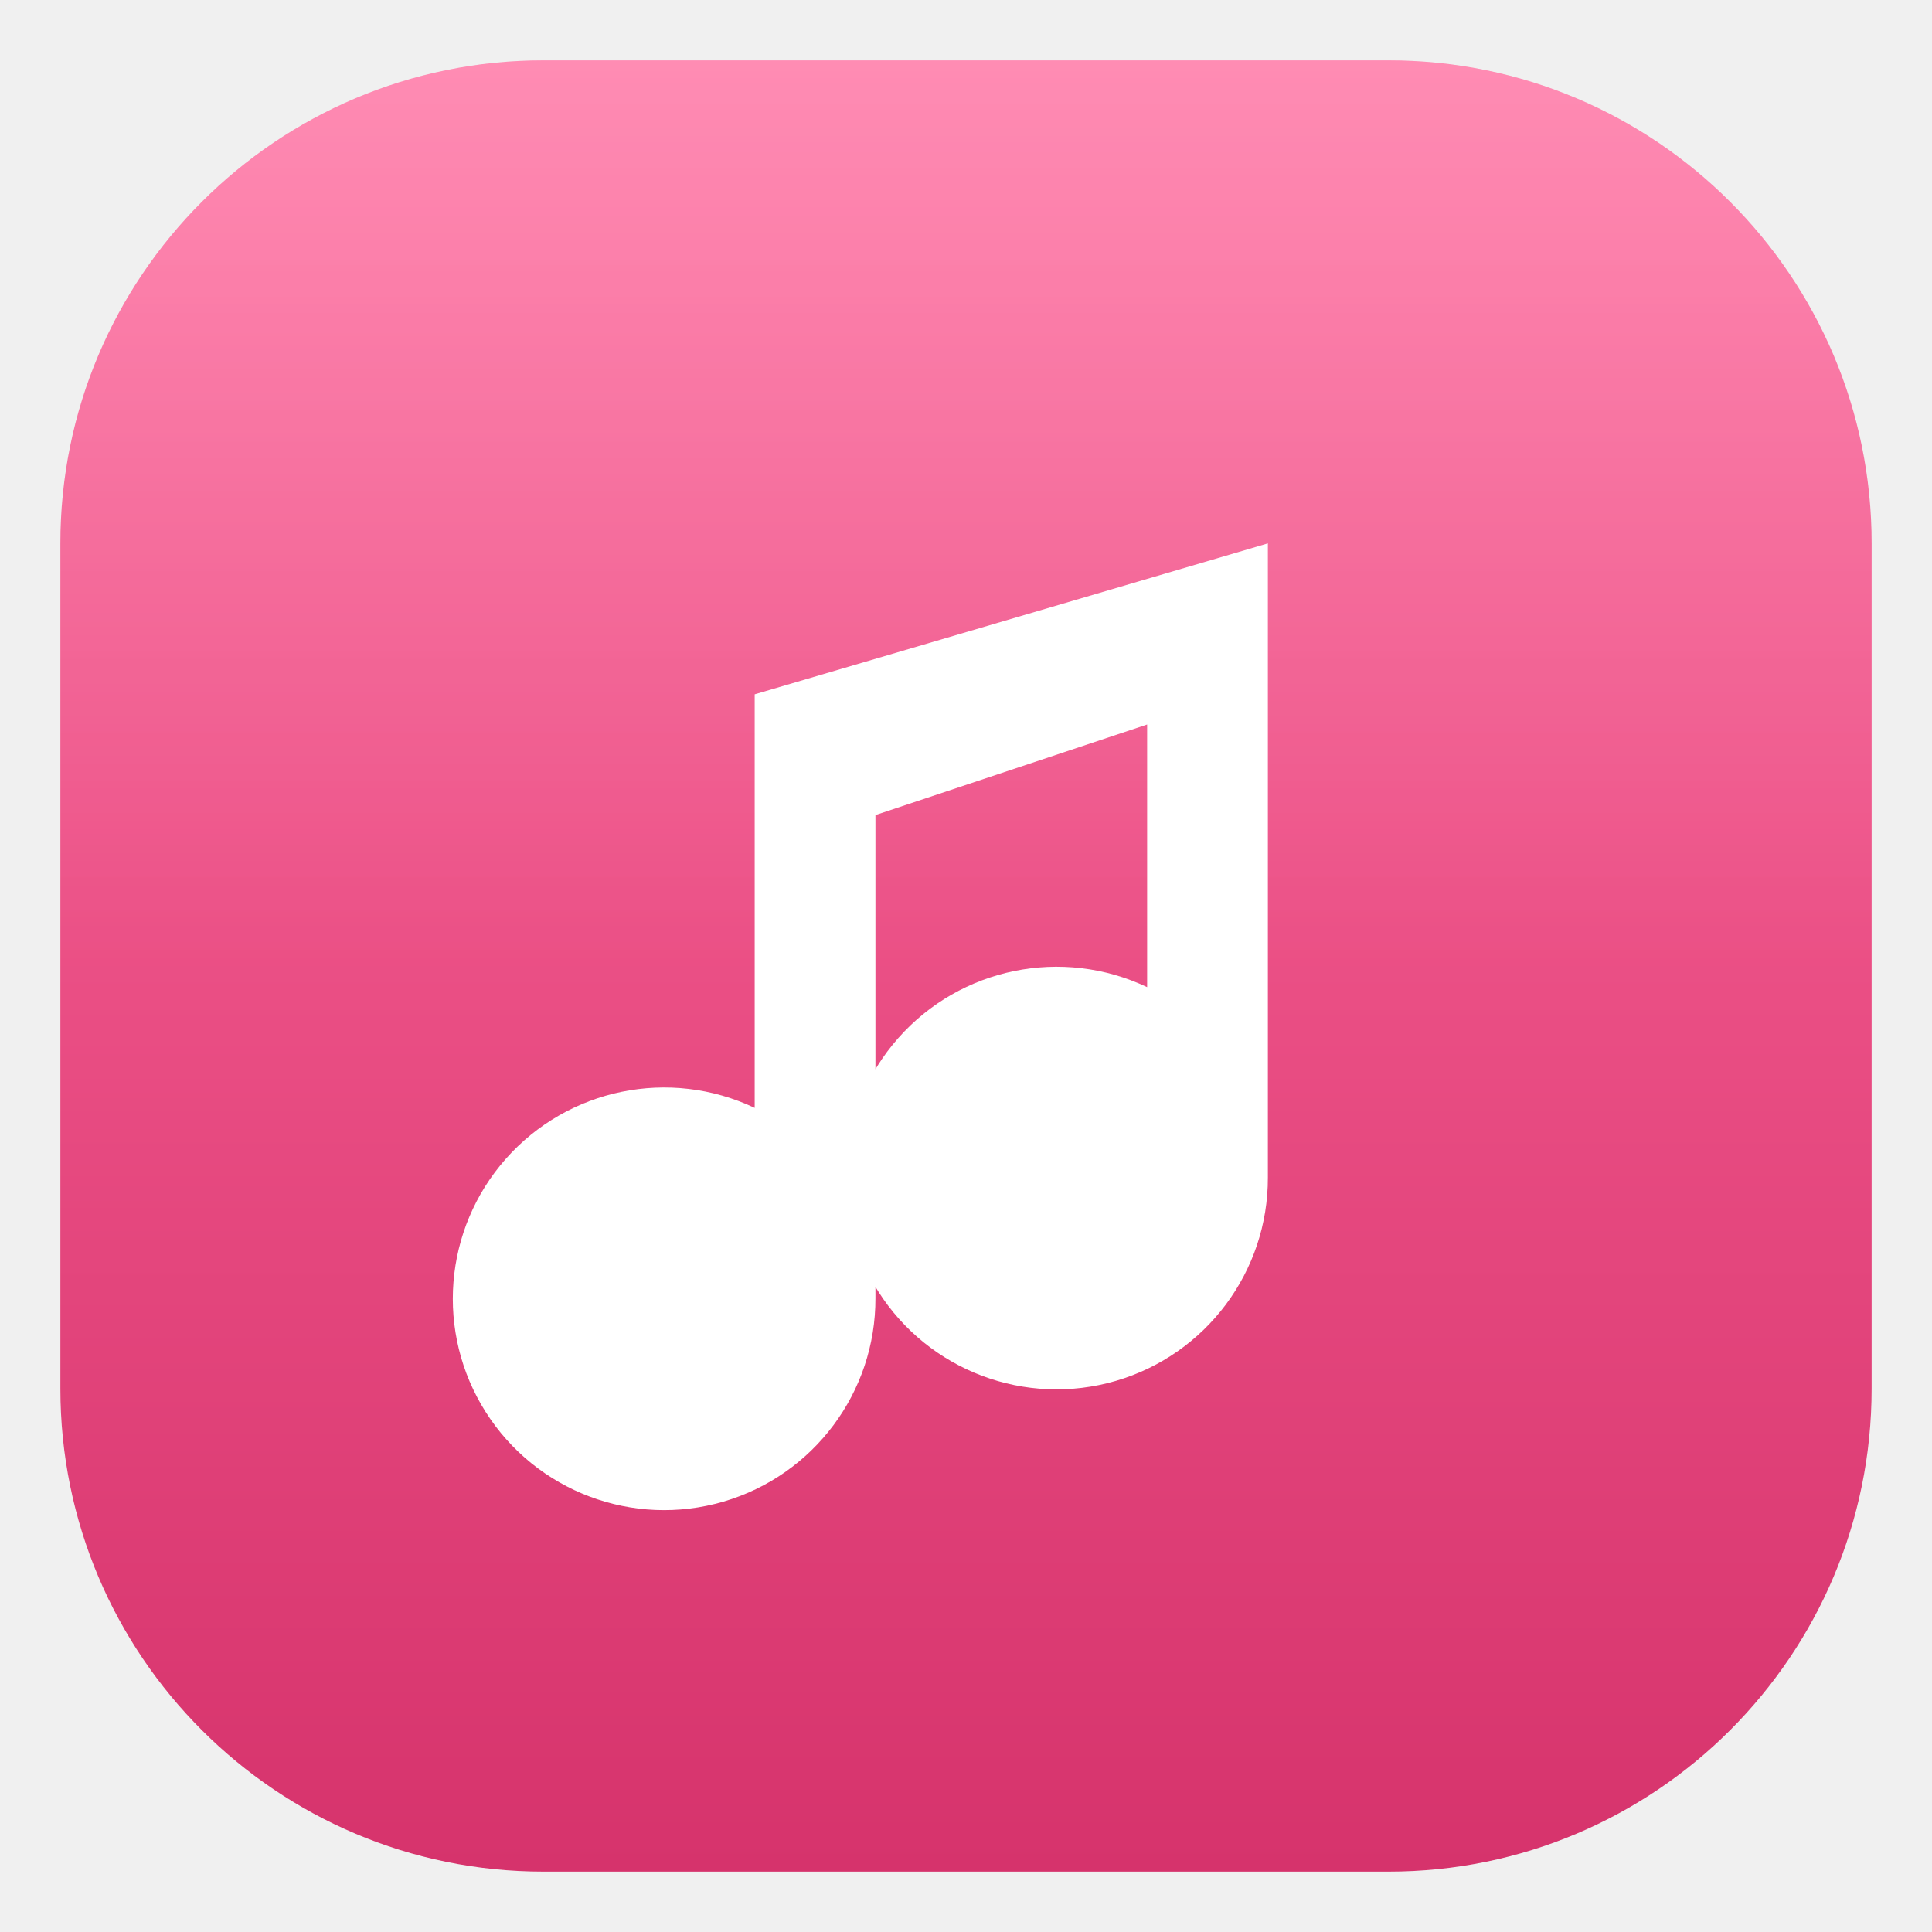
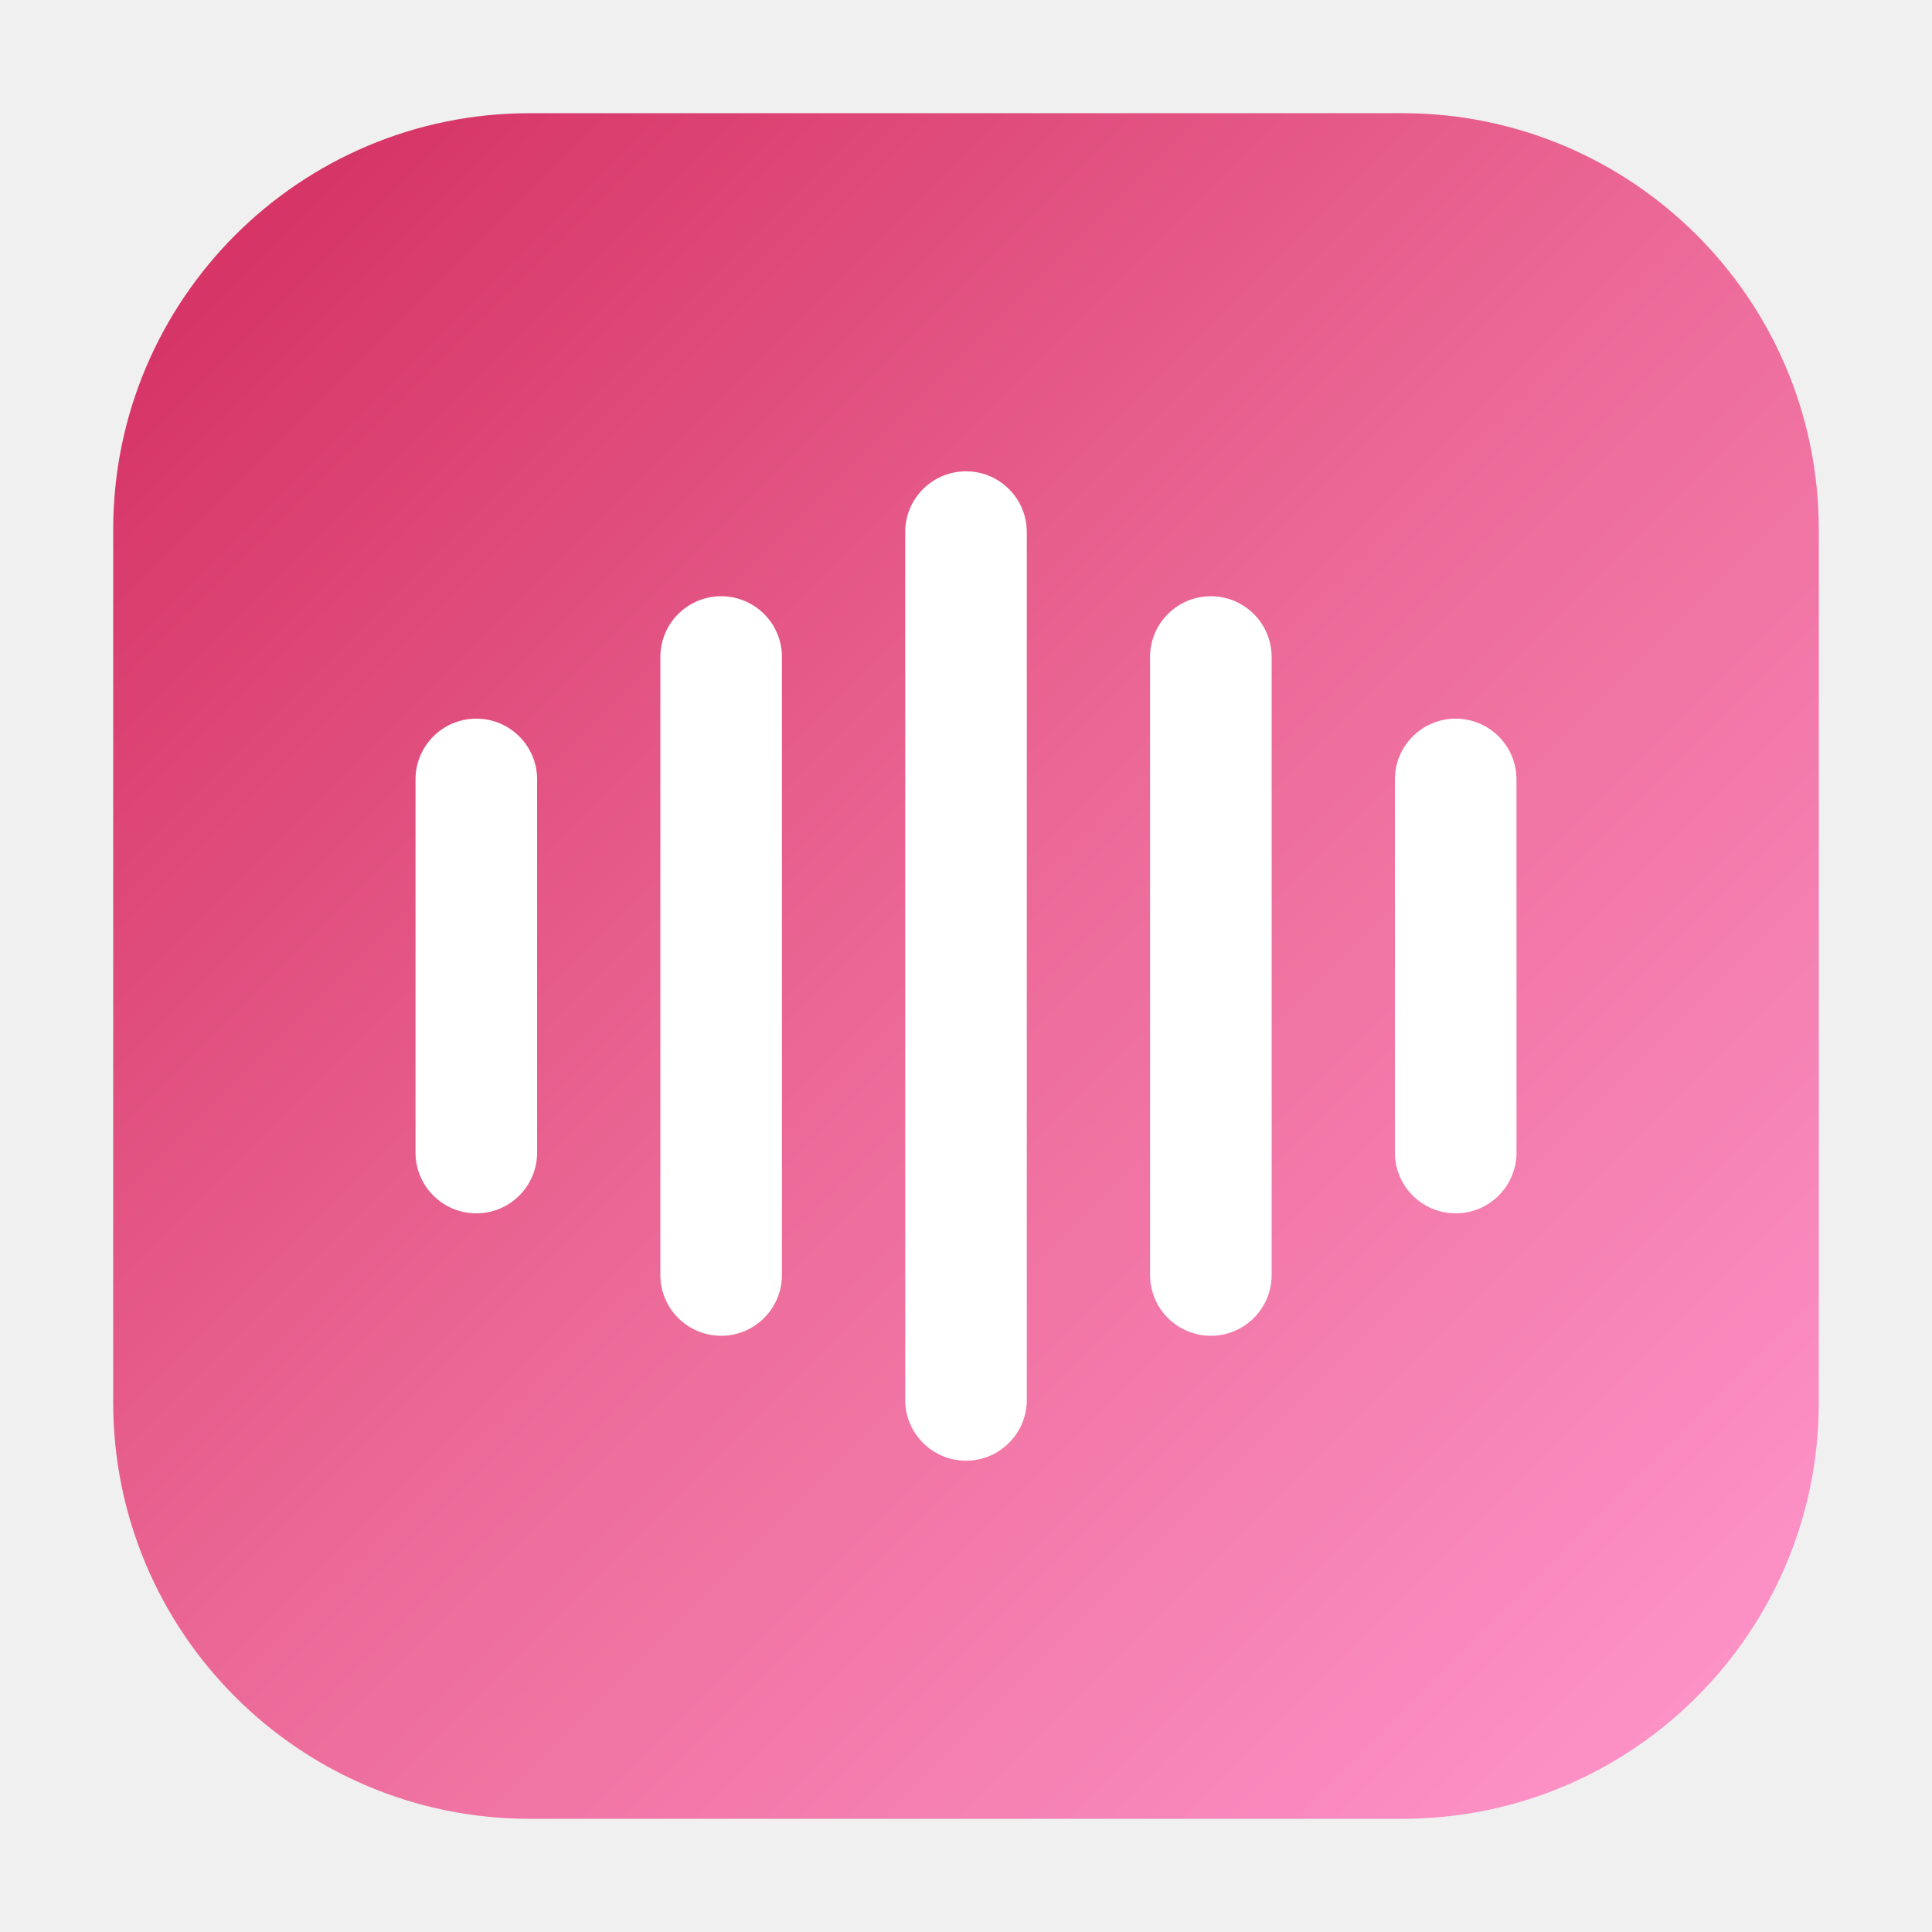
- <svg xmlns="http://www.w3.org/2000/svg" viewBox="0 0 128 128" width="128" height="128">
+ <svg xmlns="http://www.w3.org/2000/svg" viewBox="-67.965 -67.965 1159.929 1159.929" width="1024" height="1024">
  <defs>
-     <linearGradient id="glocalmusic" x1="0" y1="0" x2="0" y2="1">
-       <stop offset="0" stop-color="#FF6B9E" />
-       <stop offset="1" stop-color="#D6336C" />
-     </linearGradient>
-     <linearGradient id="hlocalmusic" x1="0" y1="0" x2="0" y2="1">
-       <stop offset="0" stop-color="#fff" stop-opacity=".22" />
-       <stop offset=".5" stop-color="#fff" stop-opacity="0" />
+     <linearGradient id="bg" x1="0" y1="0" x2="1" y2="1">
+       <stop offset="0" stop-color="#D22C5E" />
+       <stop offset="0.5" stop-color="#EC6A98" />
+       <stop offset="1" stop-color="#FF97CD" />
    </linearGradient>
  </defs>
-   <rect x="4" y="4" width="120" height="120" rx="32" fill="url(#glocalmusic)" />
-   <rect x="4" y="4" width="120" height="120" rx="32" fill="url(#hlocalmusic)" />
-   <g fill="none" stroke="#fff" stroke-width="8" stroke-linecap="round" stroke-linejoin="round">
-     <path d="M80 34v42a14 14 0 1 1-8-12.6V46L54 52v32a14 14 0 1 1-8-12.6V44z" fill="#fff" stroke="none" transform="translate(4 2)" />
+   <rect x="0" y="0" width="1024" height="1024" rx="250" ry="250" fill="url(#bg)" />
+   <g fill="#FFFFFF">
+     <rect x="181.5" y="363.5" width="73" height="297" rx="36.5" />
+     <rect x="328.5" y="290" width="73" height="444" rx="36.5" />
+     <rect x="475.5" y="215" width="73" height="594" rx="36.5" />
+     <rect x="622.5" y="290" width="73" height="444" rx="36.5" />
+     <rect x="769.5" y="363.5" width="73" height="297" rx="36.5" />
  </g>
</svg>
